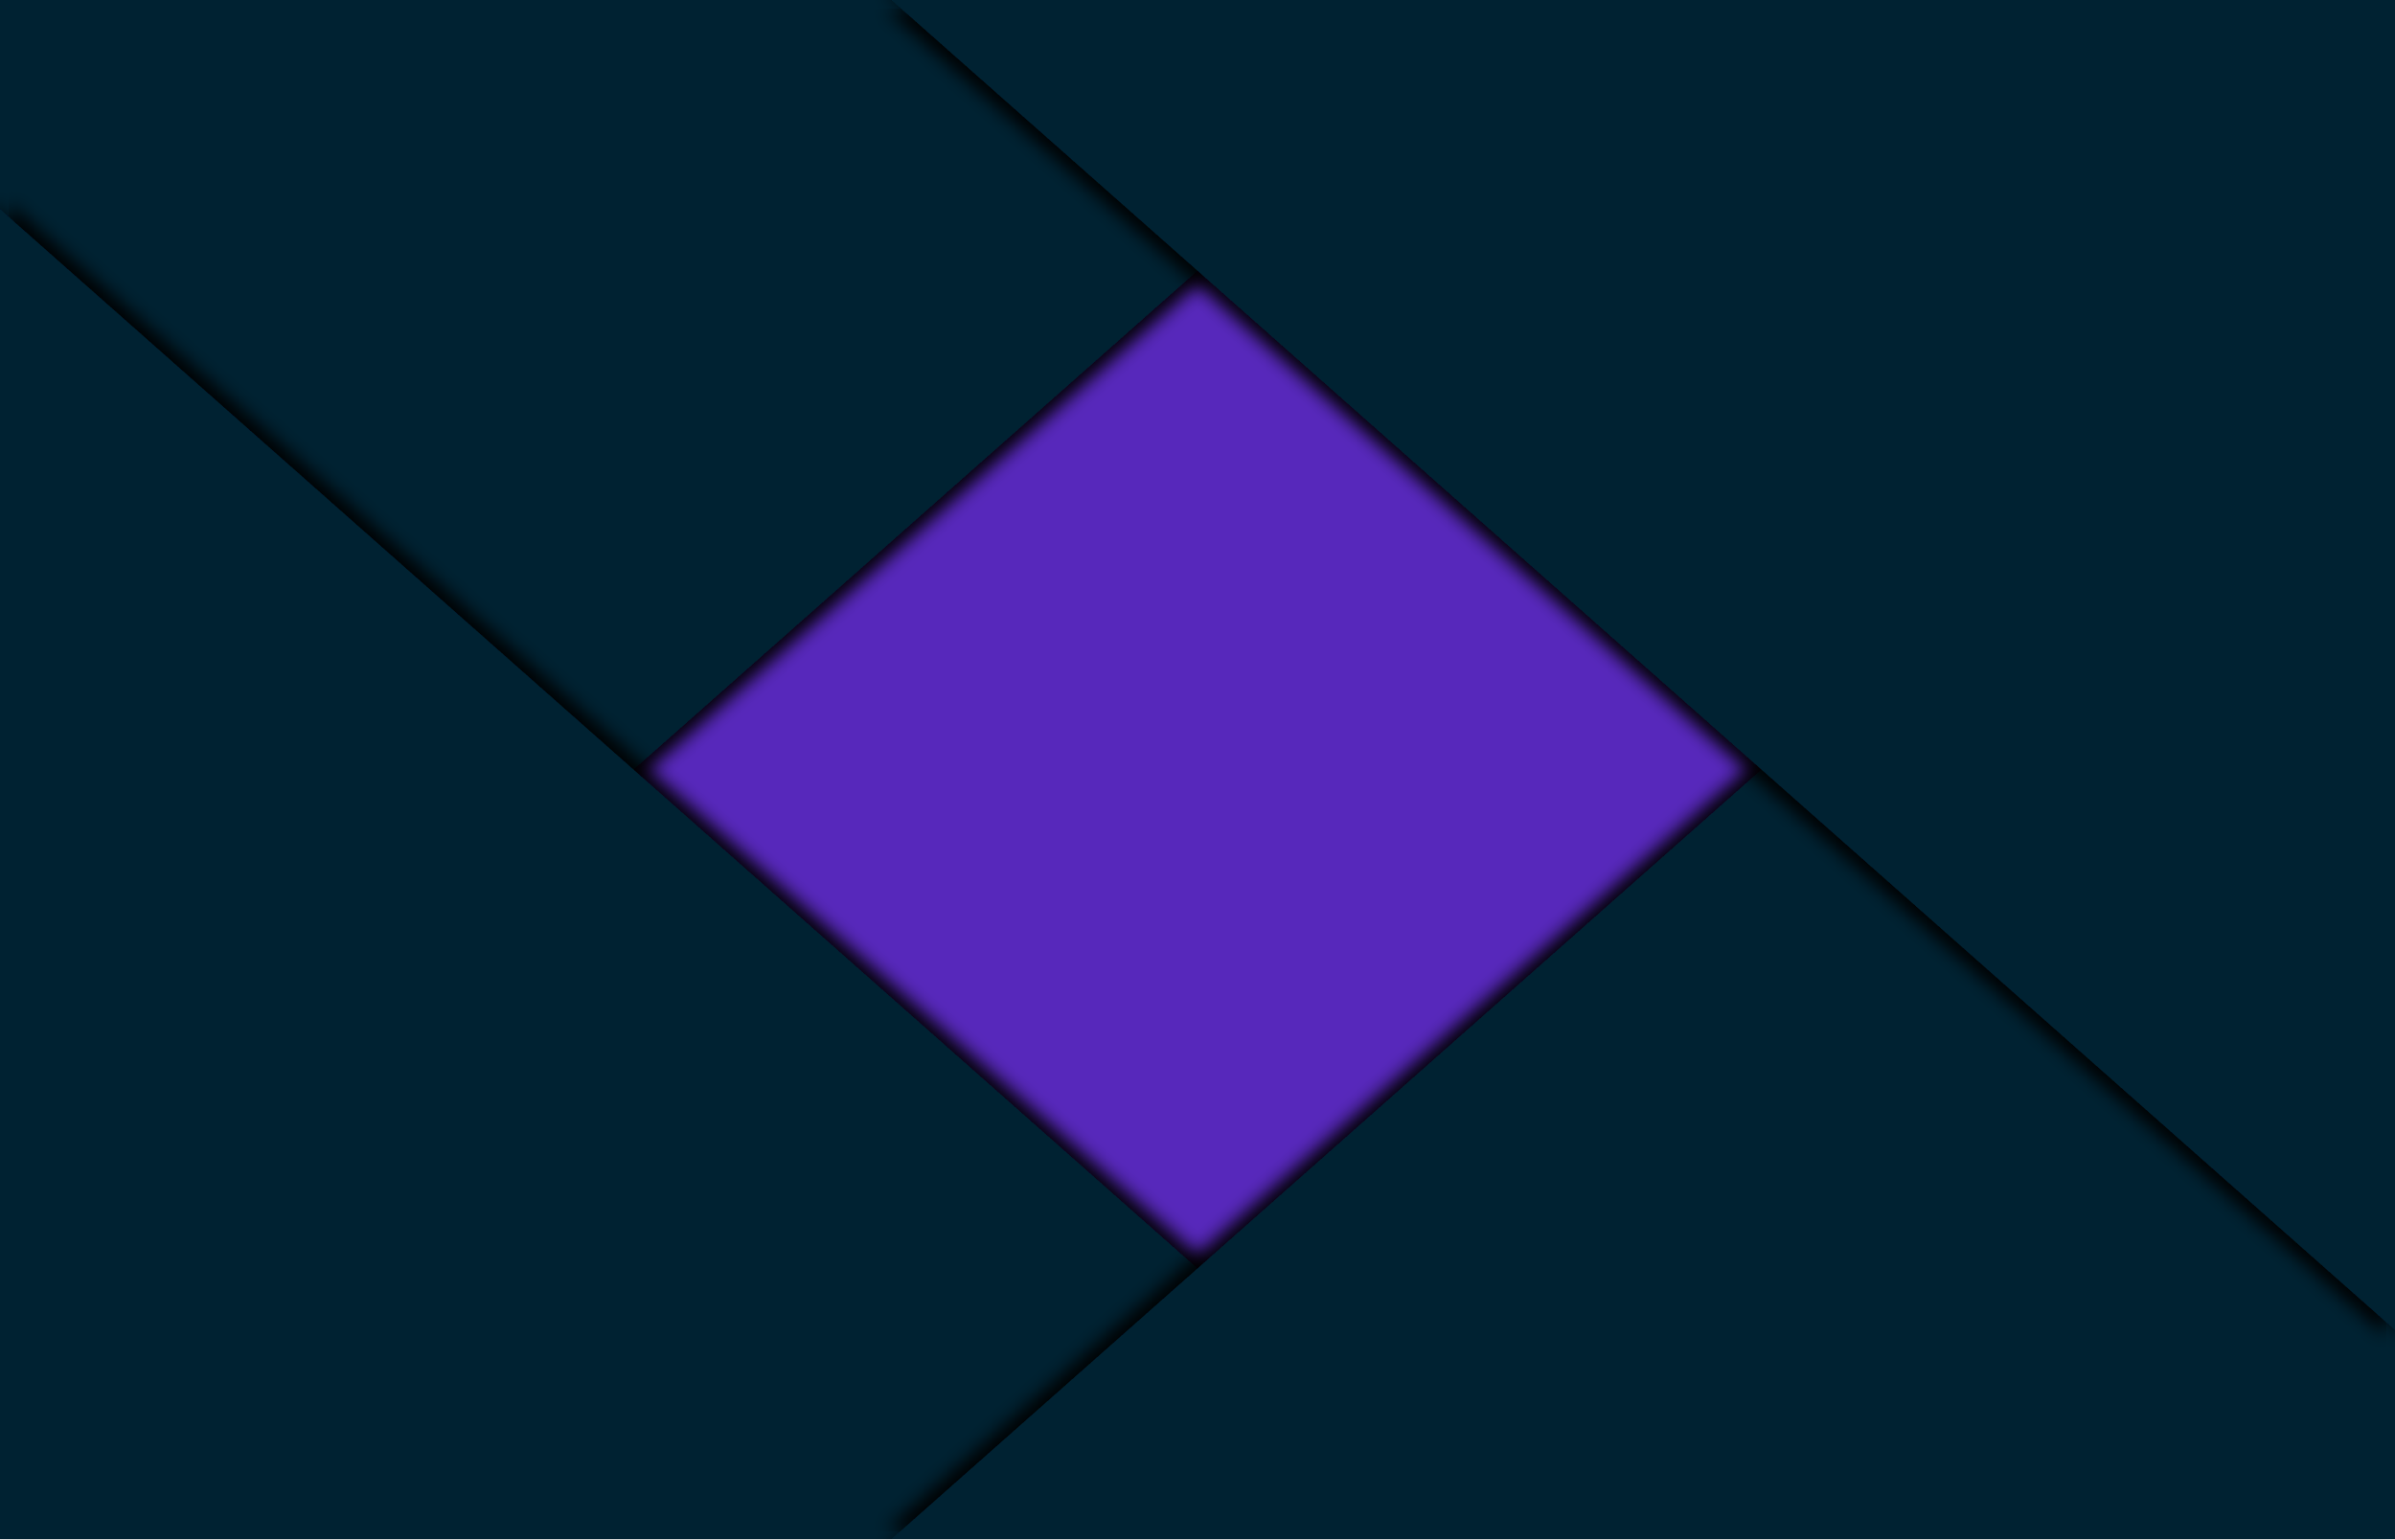
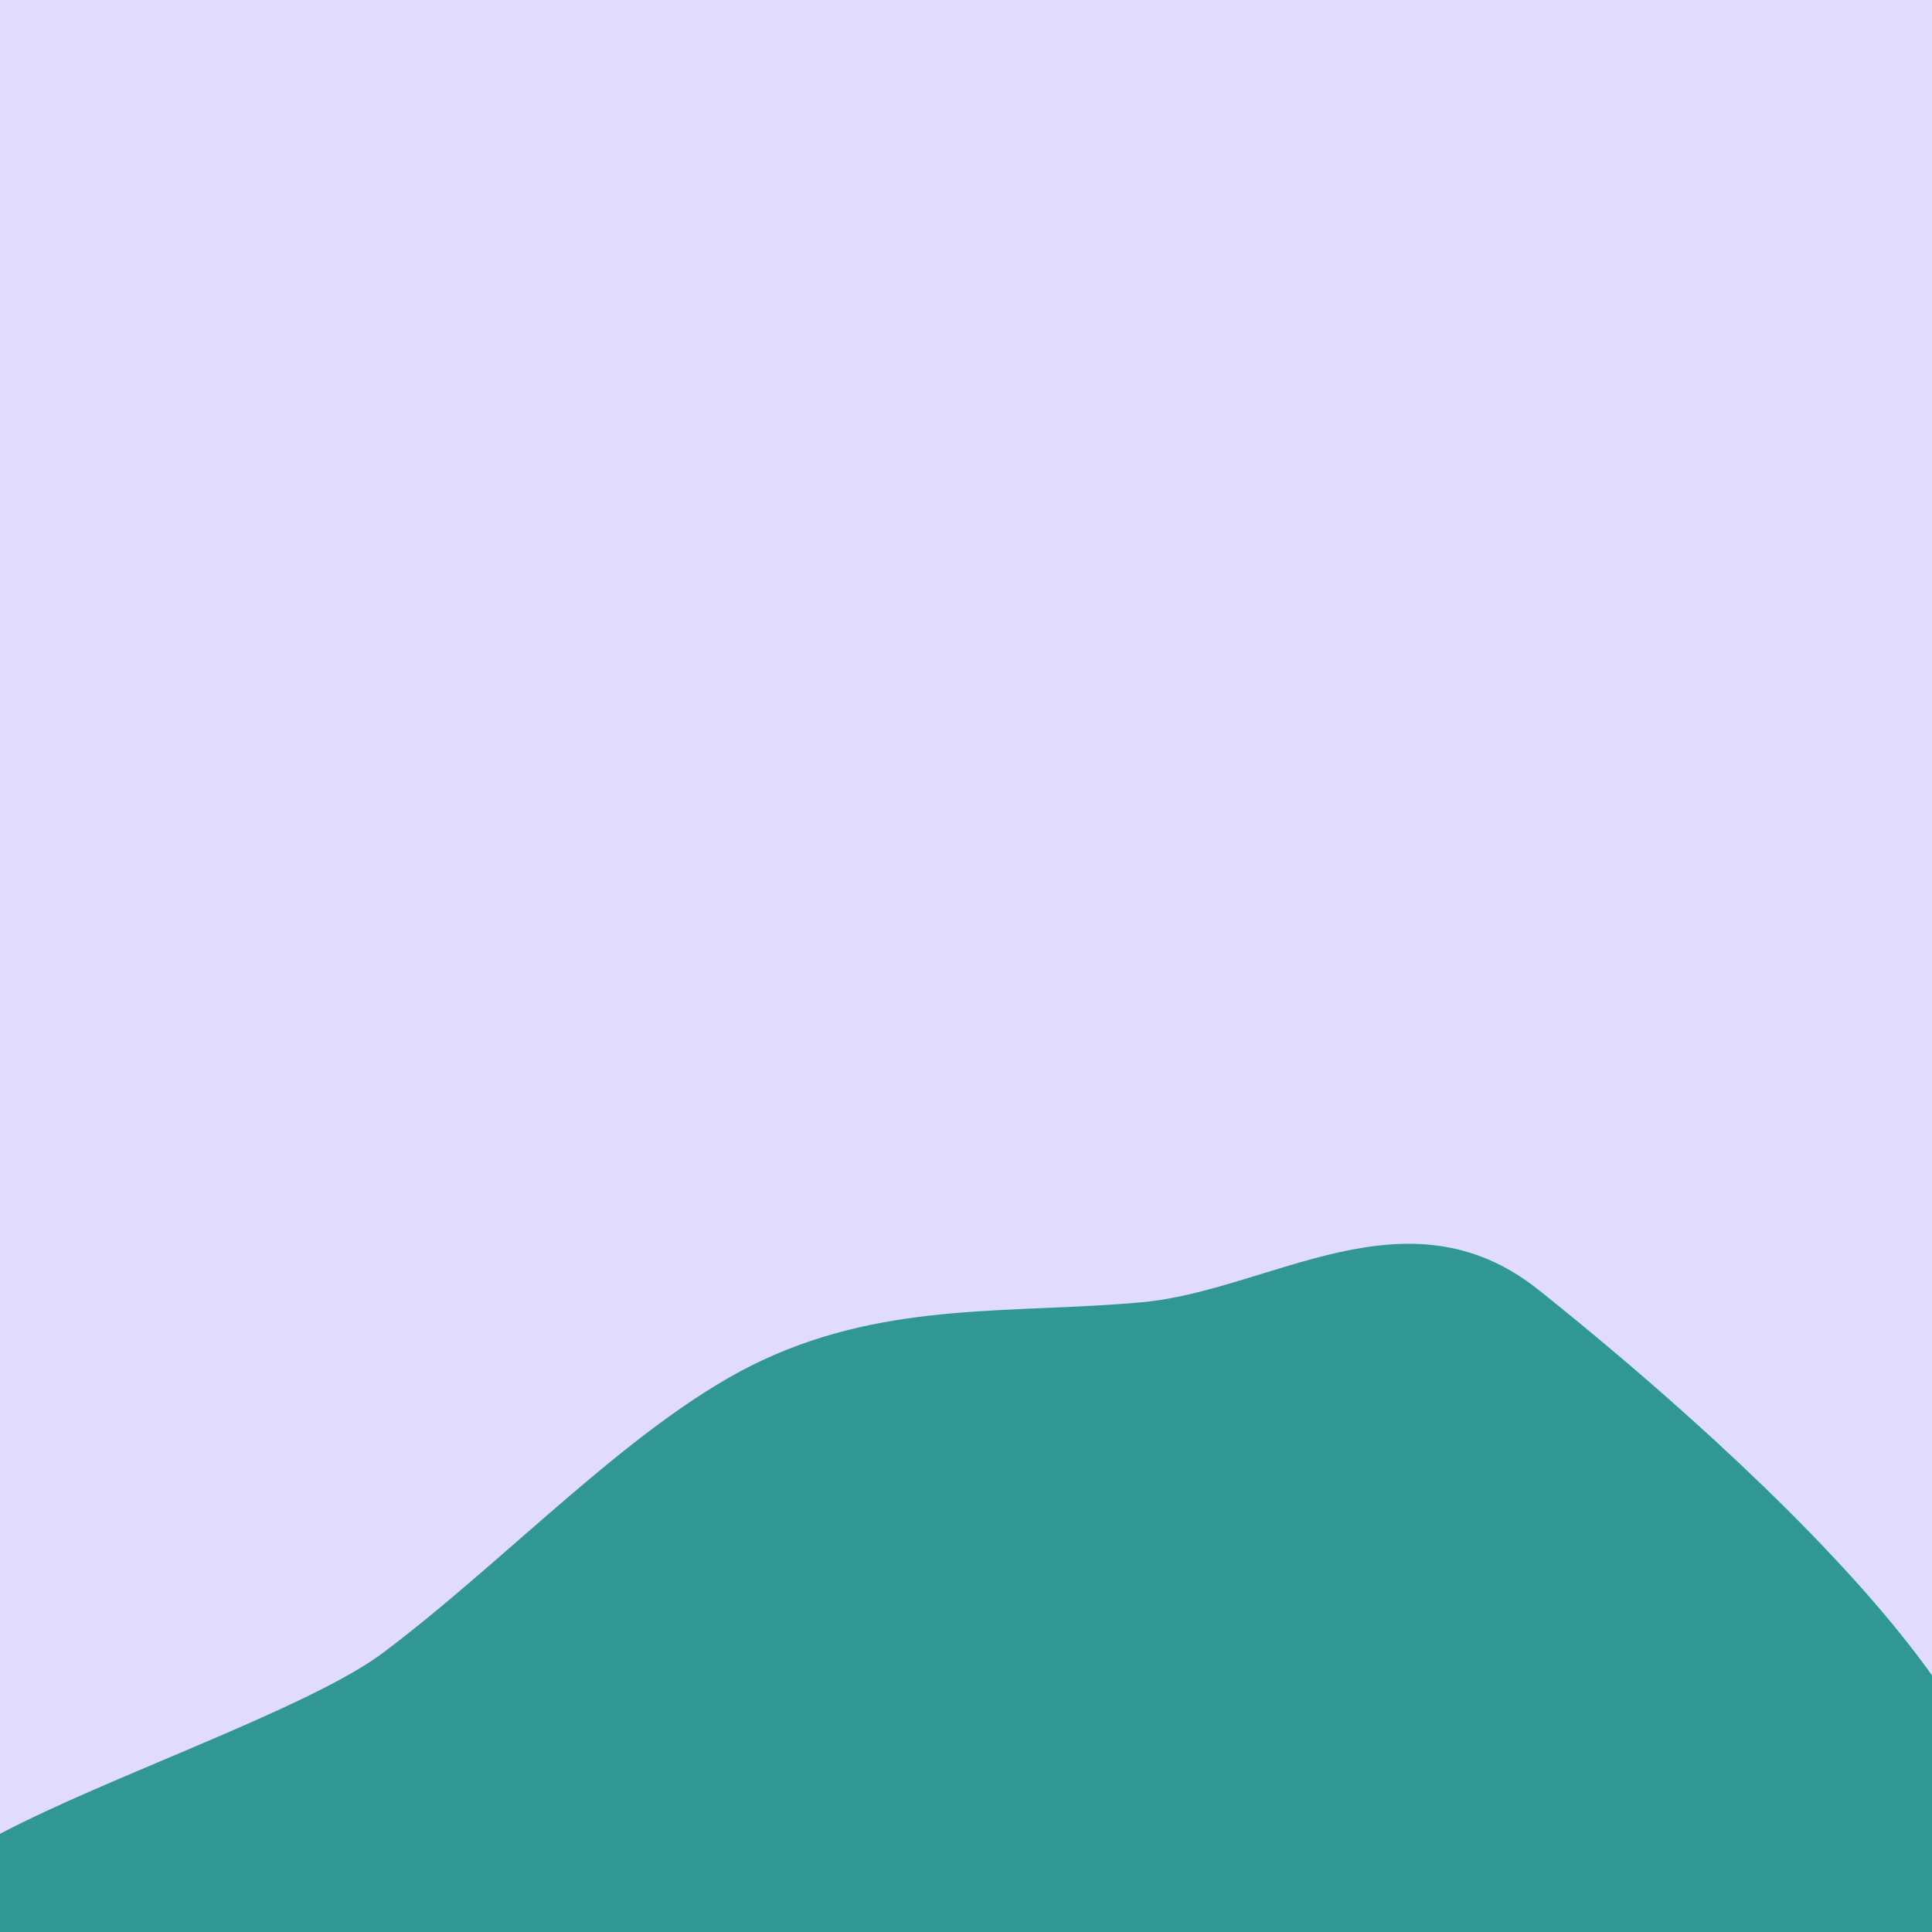
- <svg xmlns="http://www.w3.org/2000/svg" version="1.1" width="1400" height="900" preserveAspectRatio="none" viewBox="0 0 1400 900">
-   <g mask="url(&quot;#SvgjsMask1120&quot;)" fill="none">
-     <rect width="1400" height="900" x="0" y="0" fill="rgba(87, 40, 187, 1)" />
-     <path d="M0 0L878.86 0L0 777.62z" filter="url(#SvgjsFilter1121)" fill="rgba(0, 34, 51, 1)" />
-     <path d="M0 900L878.86 900L0 122.38z" filter="url(#SvgjsFilter1121)" fill="rgba(0, 34, 51, 1)" />
-     <path d="M1400 900L521.14 900L1400 122.38z" filter="url(#SvgjsFilter1121)" fill="rgba(0, 34, 51, 1)" />
-     <path d="M1400 0L521.14 0L1400 777.62z" filter="url(#SvgjsFilter1121)" fill="rgba(0, 34, 51, 1)" />
-   </g>
-   <defs>
-     <mask id="SvgjsMask1120">
-       <rect width="1400" height="900" fill="#ffffff" />
-     </mask>
-     <filter height="130%" id="SvgjsFilter1121">
-       <feGaussianBlur in="SourceAlpha" stdDeviation="5" result="TopLeftG" />
-       <feOffset dx="-5" dy="-5" in="TopLeftG" result="TopLeftO" />
-       <feComponentTransfer in="TopLeftO" result="TopLeftC">
-         <feFuncA type="linear" slope="0.7" />
-       </feComponentTransfer>
-       <feGaussianBlur in="SourceAlpha" stdDeviation="5" result="TopRightG" />
-       <feOffset dx="5" dy="-5" in="TopRightG" result="TopRightO" />
-       <feComponentTransfer in="TopRightO" result="TopRightC">
-         <feFuncA type="linear" slope="0.7" />
-       </feComponentTransfer>
-       <feGaussianBlur in="SourceAlpha" stdDeviation="5" result="BottomLeftG" />
-       <feOffset dx="-5" dy="5" in="BottomLeftG" result="BottomLeftO" />
-       <feComponentTransfer in="BottomLeftO" result="BottomLeftC">
-         <feFuncA type="linear" slope="0.7" />
-       </feComponentTransfer>
-       <feGaussianBlur in="SourceAlpha" stdDeviation="5" result="BottomRightG" />
-       <feOffset dx="5" dy="5" in="BottomRightG" result="BottomRightO" />
-       <feComponentTransfer in="BottomRightO" result="BottomRightC">
-         <feFuncA type="linear" slope="0.7" />
-       </feComponentTransfer>
-       <feMerge>
-         <feMergeNode in="TopLeftC" />
-         <feMergeNode in="TopRightC" />
-         <feMergeNode in="BottomLeftC" />
-         <feMergeNode in="BottomRightC" />
-         <feMergeNode in="SourceGraphic" />
-       </feMerge>
-     </filter>
-   </defs>
+ <svg xmlns="http://www.w3.org/2000/svg" width="1080" height="1080" viewBox="0 0 1080 1080">
+   <rect width="1080" height="1080" fill="#e1dbfe" />
+   <path d="M1080,1080C936.667,1139.833,144.333,1106,0,1080C-144.333,1054,142.833,977.333,214,924C285.167,870.667,356.333,792.667,427,760C497.667,727.333,565.833,734.5,638,728C710.167,721.5,786.333,662.333,860,721C933.667,779.667,1223.333,1020.167,1080,1080C936.667,1139.833,144.333,1106,0,1080" fill="#319795" />
</svg>
